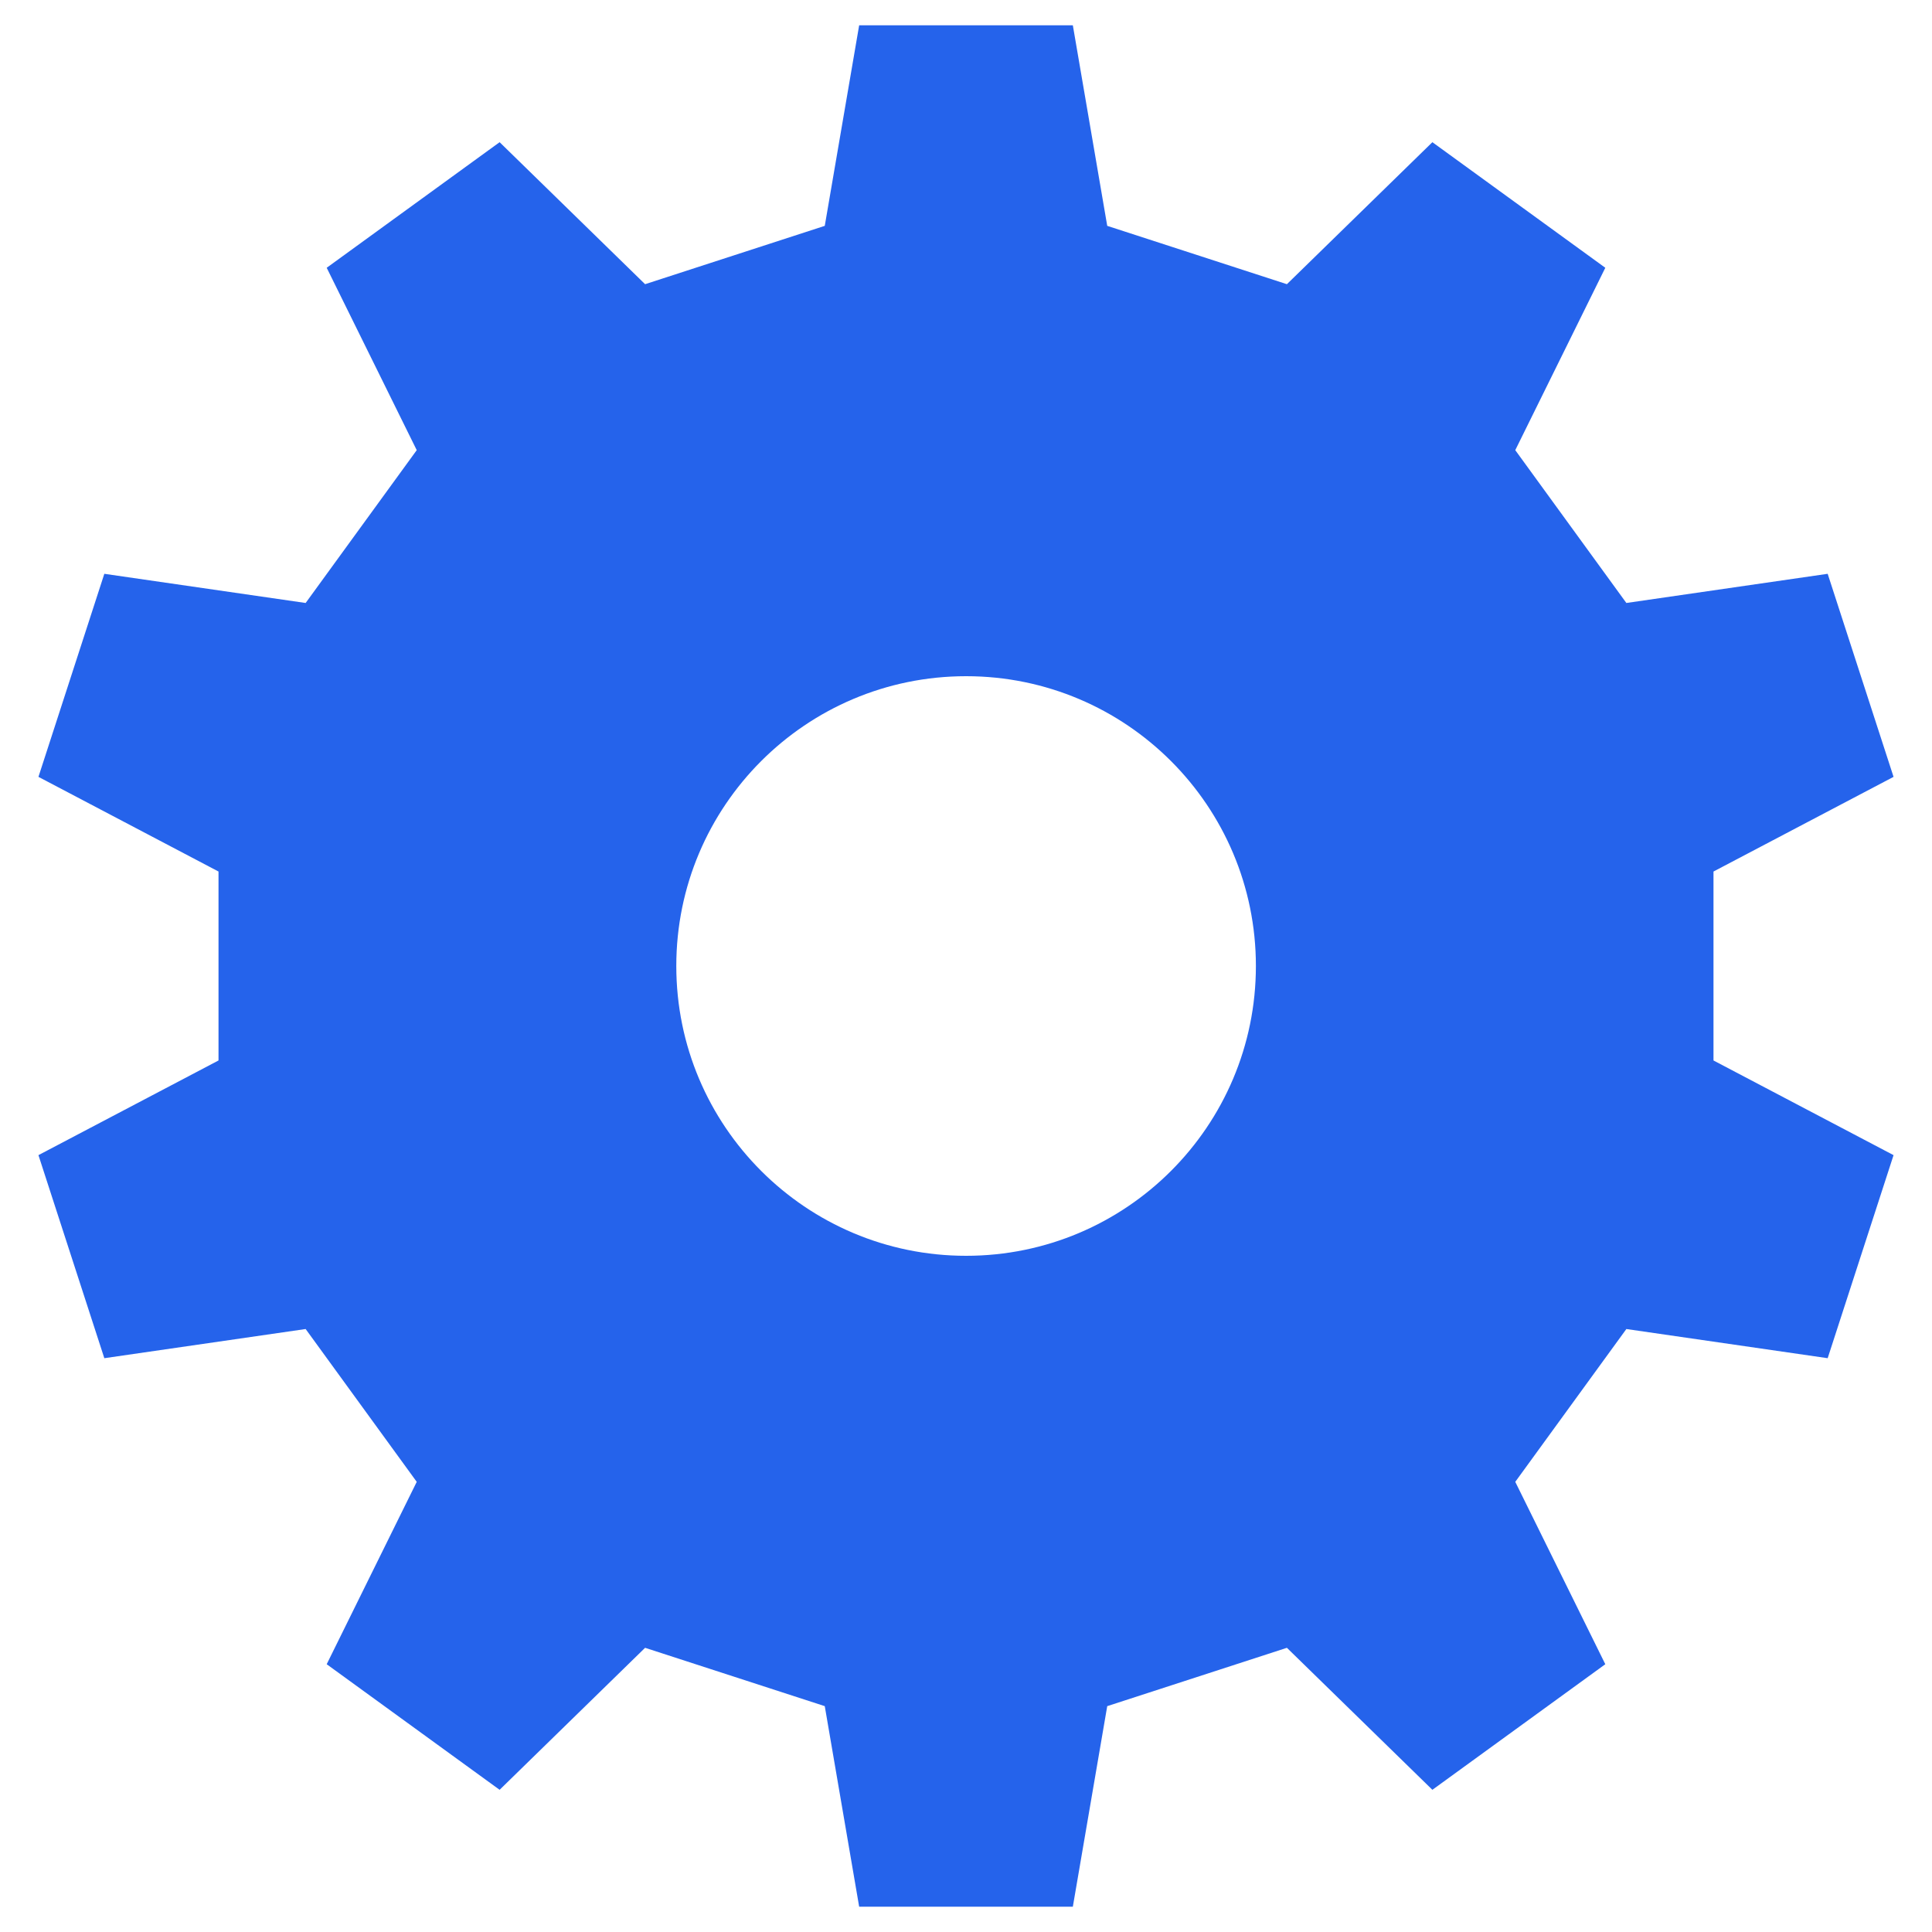
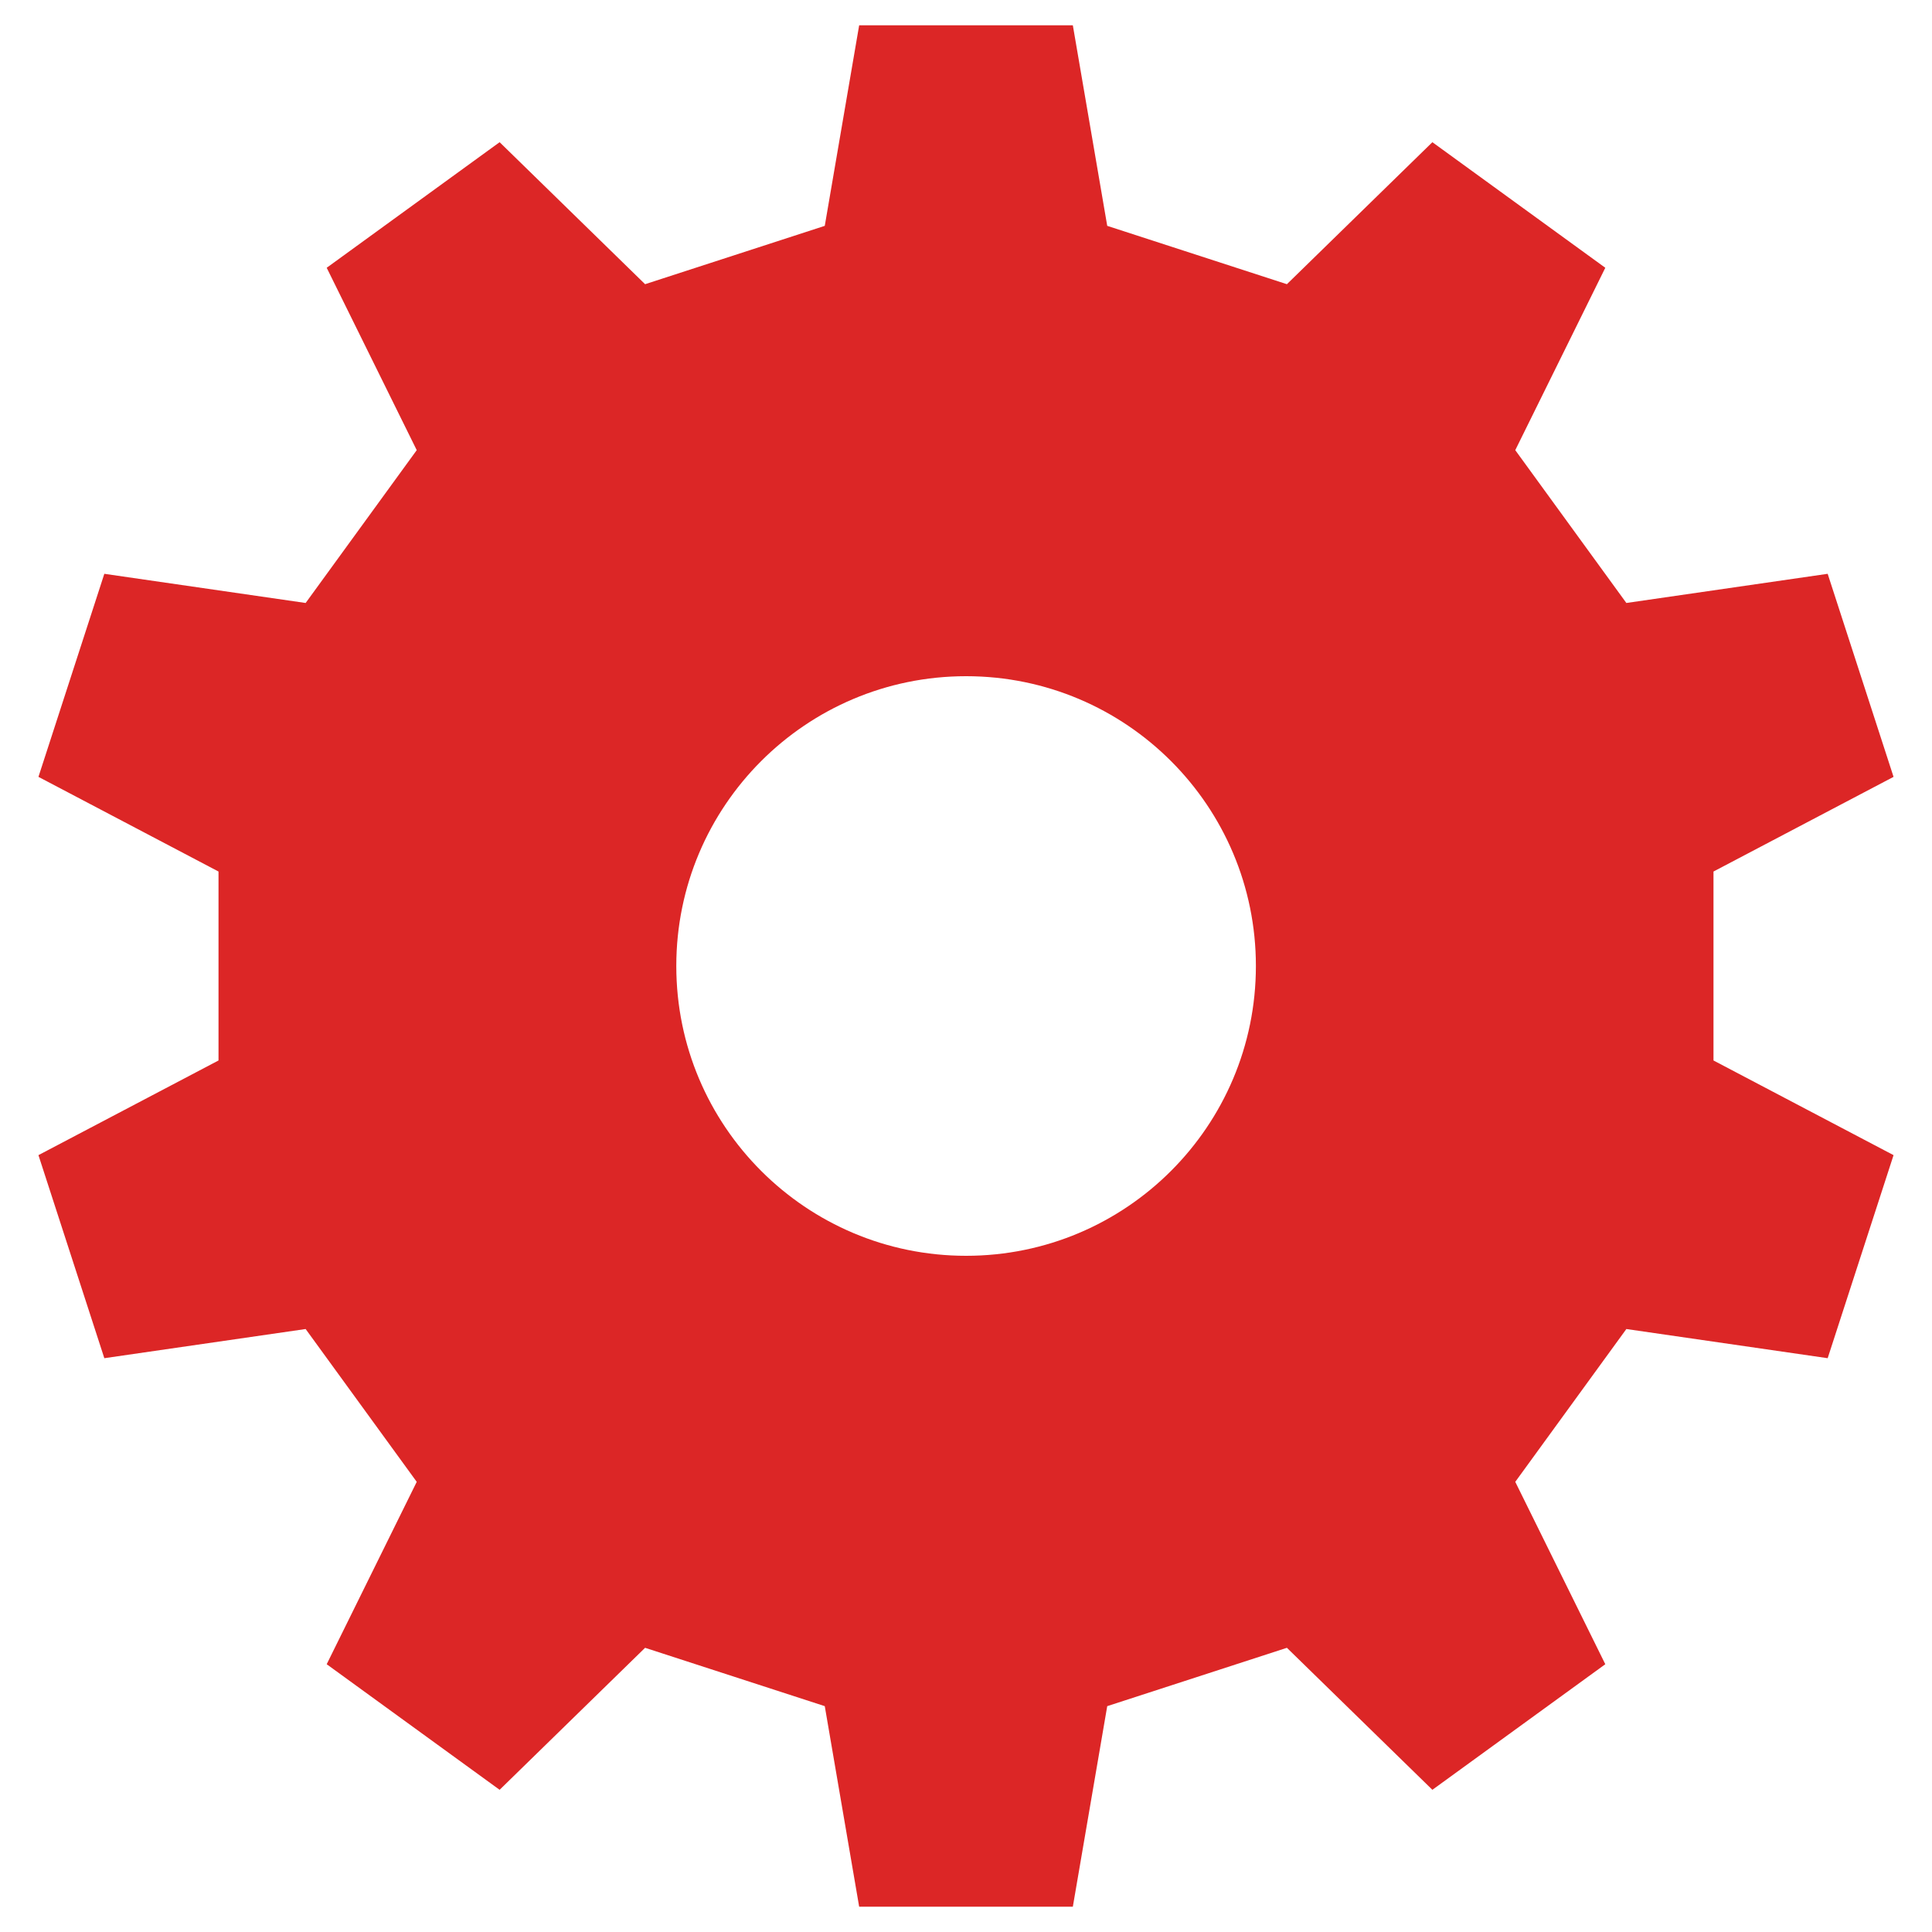
<svg xmlns="http://www.w3.org/2000/svg" viewBox="0 0 100 100">
-   <path fill="#2563EB" fill-rule="evenodd" d="M 42.69 11.69 L 44.47 1.31 L 55.53 1.31 L 57.31 11.69 L 66.61 14.71 L 74.14 7.36 L 83.09 13.86 L 78.43 23.30 L 84.18 31.21 L 94.60 29.70 L 98.01 40.21 L 88.69 45.11 L 88.69 54.89 L 98.01 59.79 L 94.60 70.30 L 84.18 68.79 L 78.43 76.70 L 83.09 86.14 L 74.14 92.64 L 66.61 85.29 L 57.31 88.31 L 55.53 98.69 L 44.47 98.69 L 42.69 88.31 L 33.39 85.29 L 25.86 92.64 L 16.91 86.14 L 21.57 76.70 L 15.82 68.79 L 5.40 70.30 L 1.99 59.79 L 11.31 54.89 L 11.31 45.11 L 1.99 40.21 L 5.40 29.70 L 15.82 31.21 L 21.57 23.30 L 16.91 13.86 L 25.86 7.36 L 33.39 14.71 Z M 50 35 a 15 15 0 1 0 0.01 0 Z" />
+   <path fill="#DC2626" fill-rule="evenodd" d="M 42.69 11.69 L 44.47 1.31 L 55.53 1.31 L 57.31 11.69 L 66.61 14.71 L 74.14 7.36 L 83.09 13.86 L 78.43 23.30 L 84.18 31.21 L 94.60 29.70 L 98.01 40.21 L 88.69 45.11 L 88.69 54.89 L 98.01 59.79 L 94.60 70.30 L 84.18 68.79 L 78.43 76.70 L 83.09 86.14 L 74.14 92.64 L 66.61 85.29 L 57.31 88.31 L 55.53 98.69 L 44.47 98.69 L 42.69 88.31 L 33.39 85.29 L 25.86 92.64 L 16.91 86.14 L 21.57 76.70 L 15.82 68.79 L 5.40 70.30 L 1.99 59.79 L 11.31 54.89 L 11.31 45.11 L 1.99 40.21 L 5.40 29.70 L 15.82 31.21 L 21.57 23.30 L 16.91 13.86 L 25.86 7.36 L 33.39 14.71 Z M 50 35 a 15 15 0 1 0 0.01 0 Z" />
</svg>
